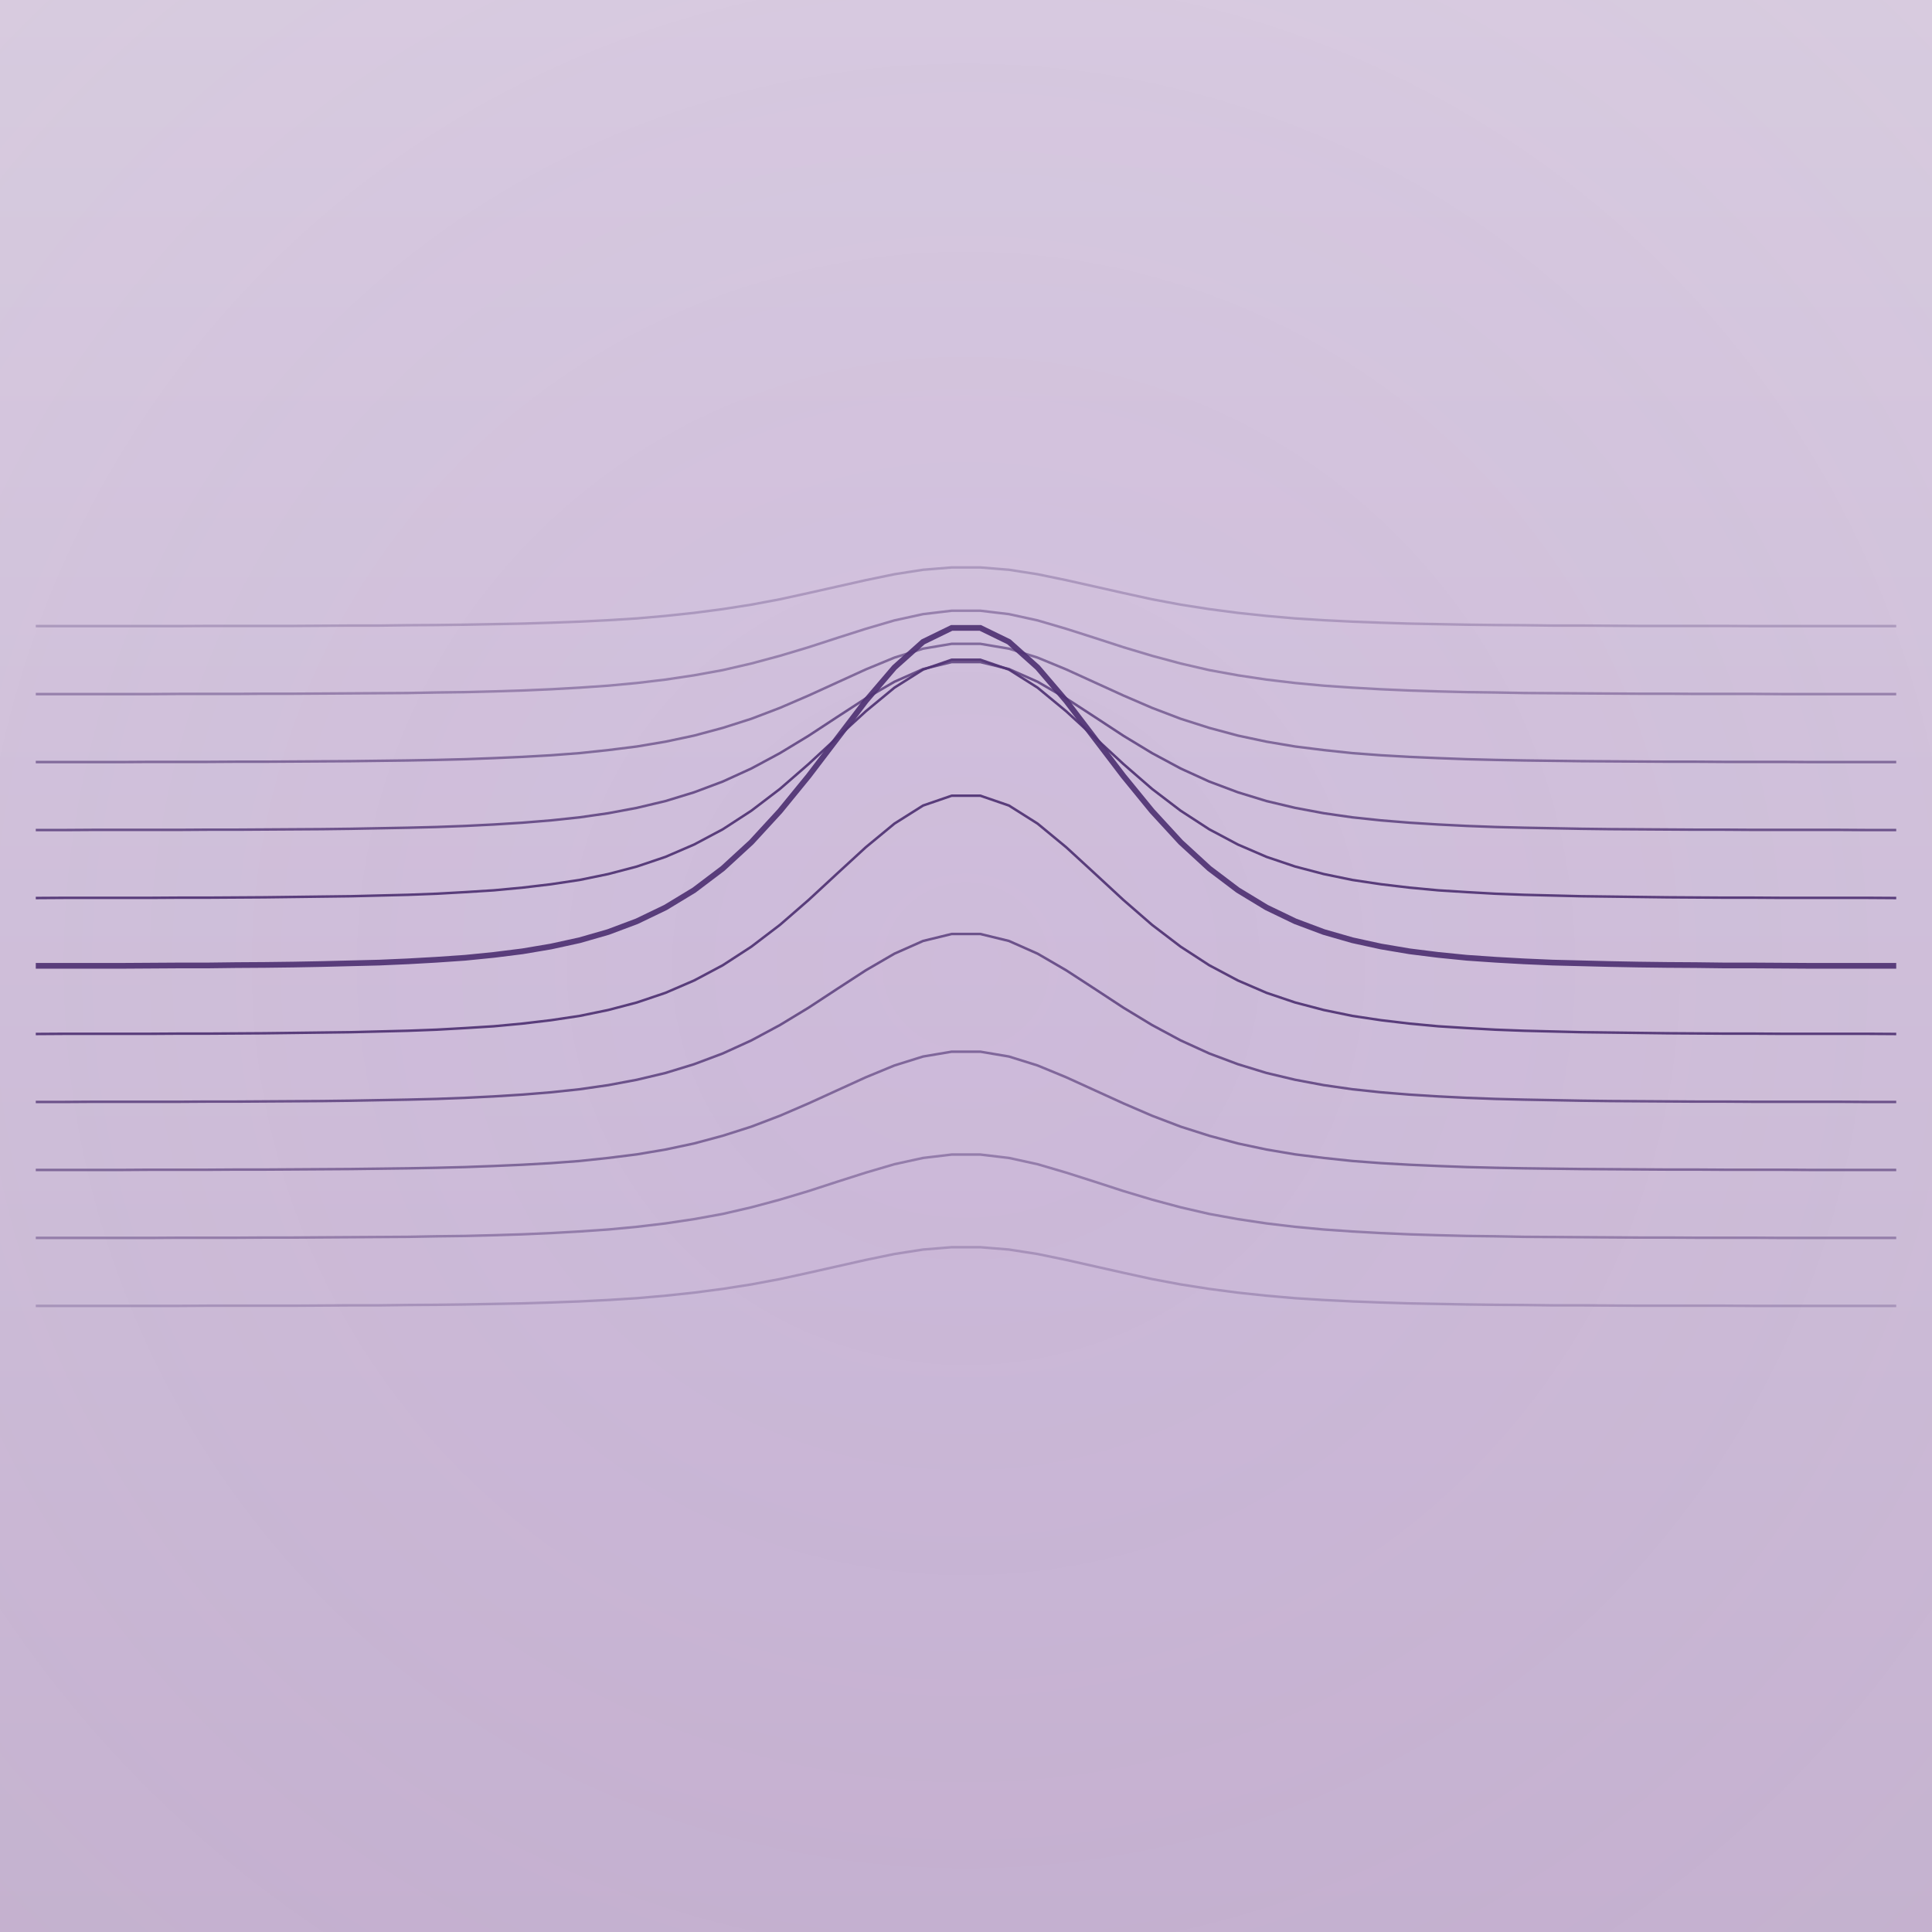
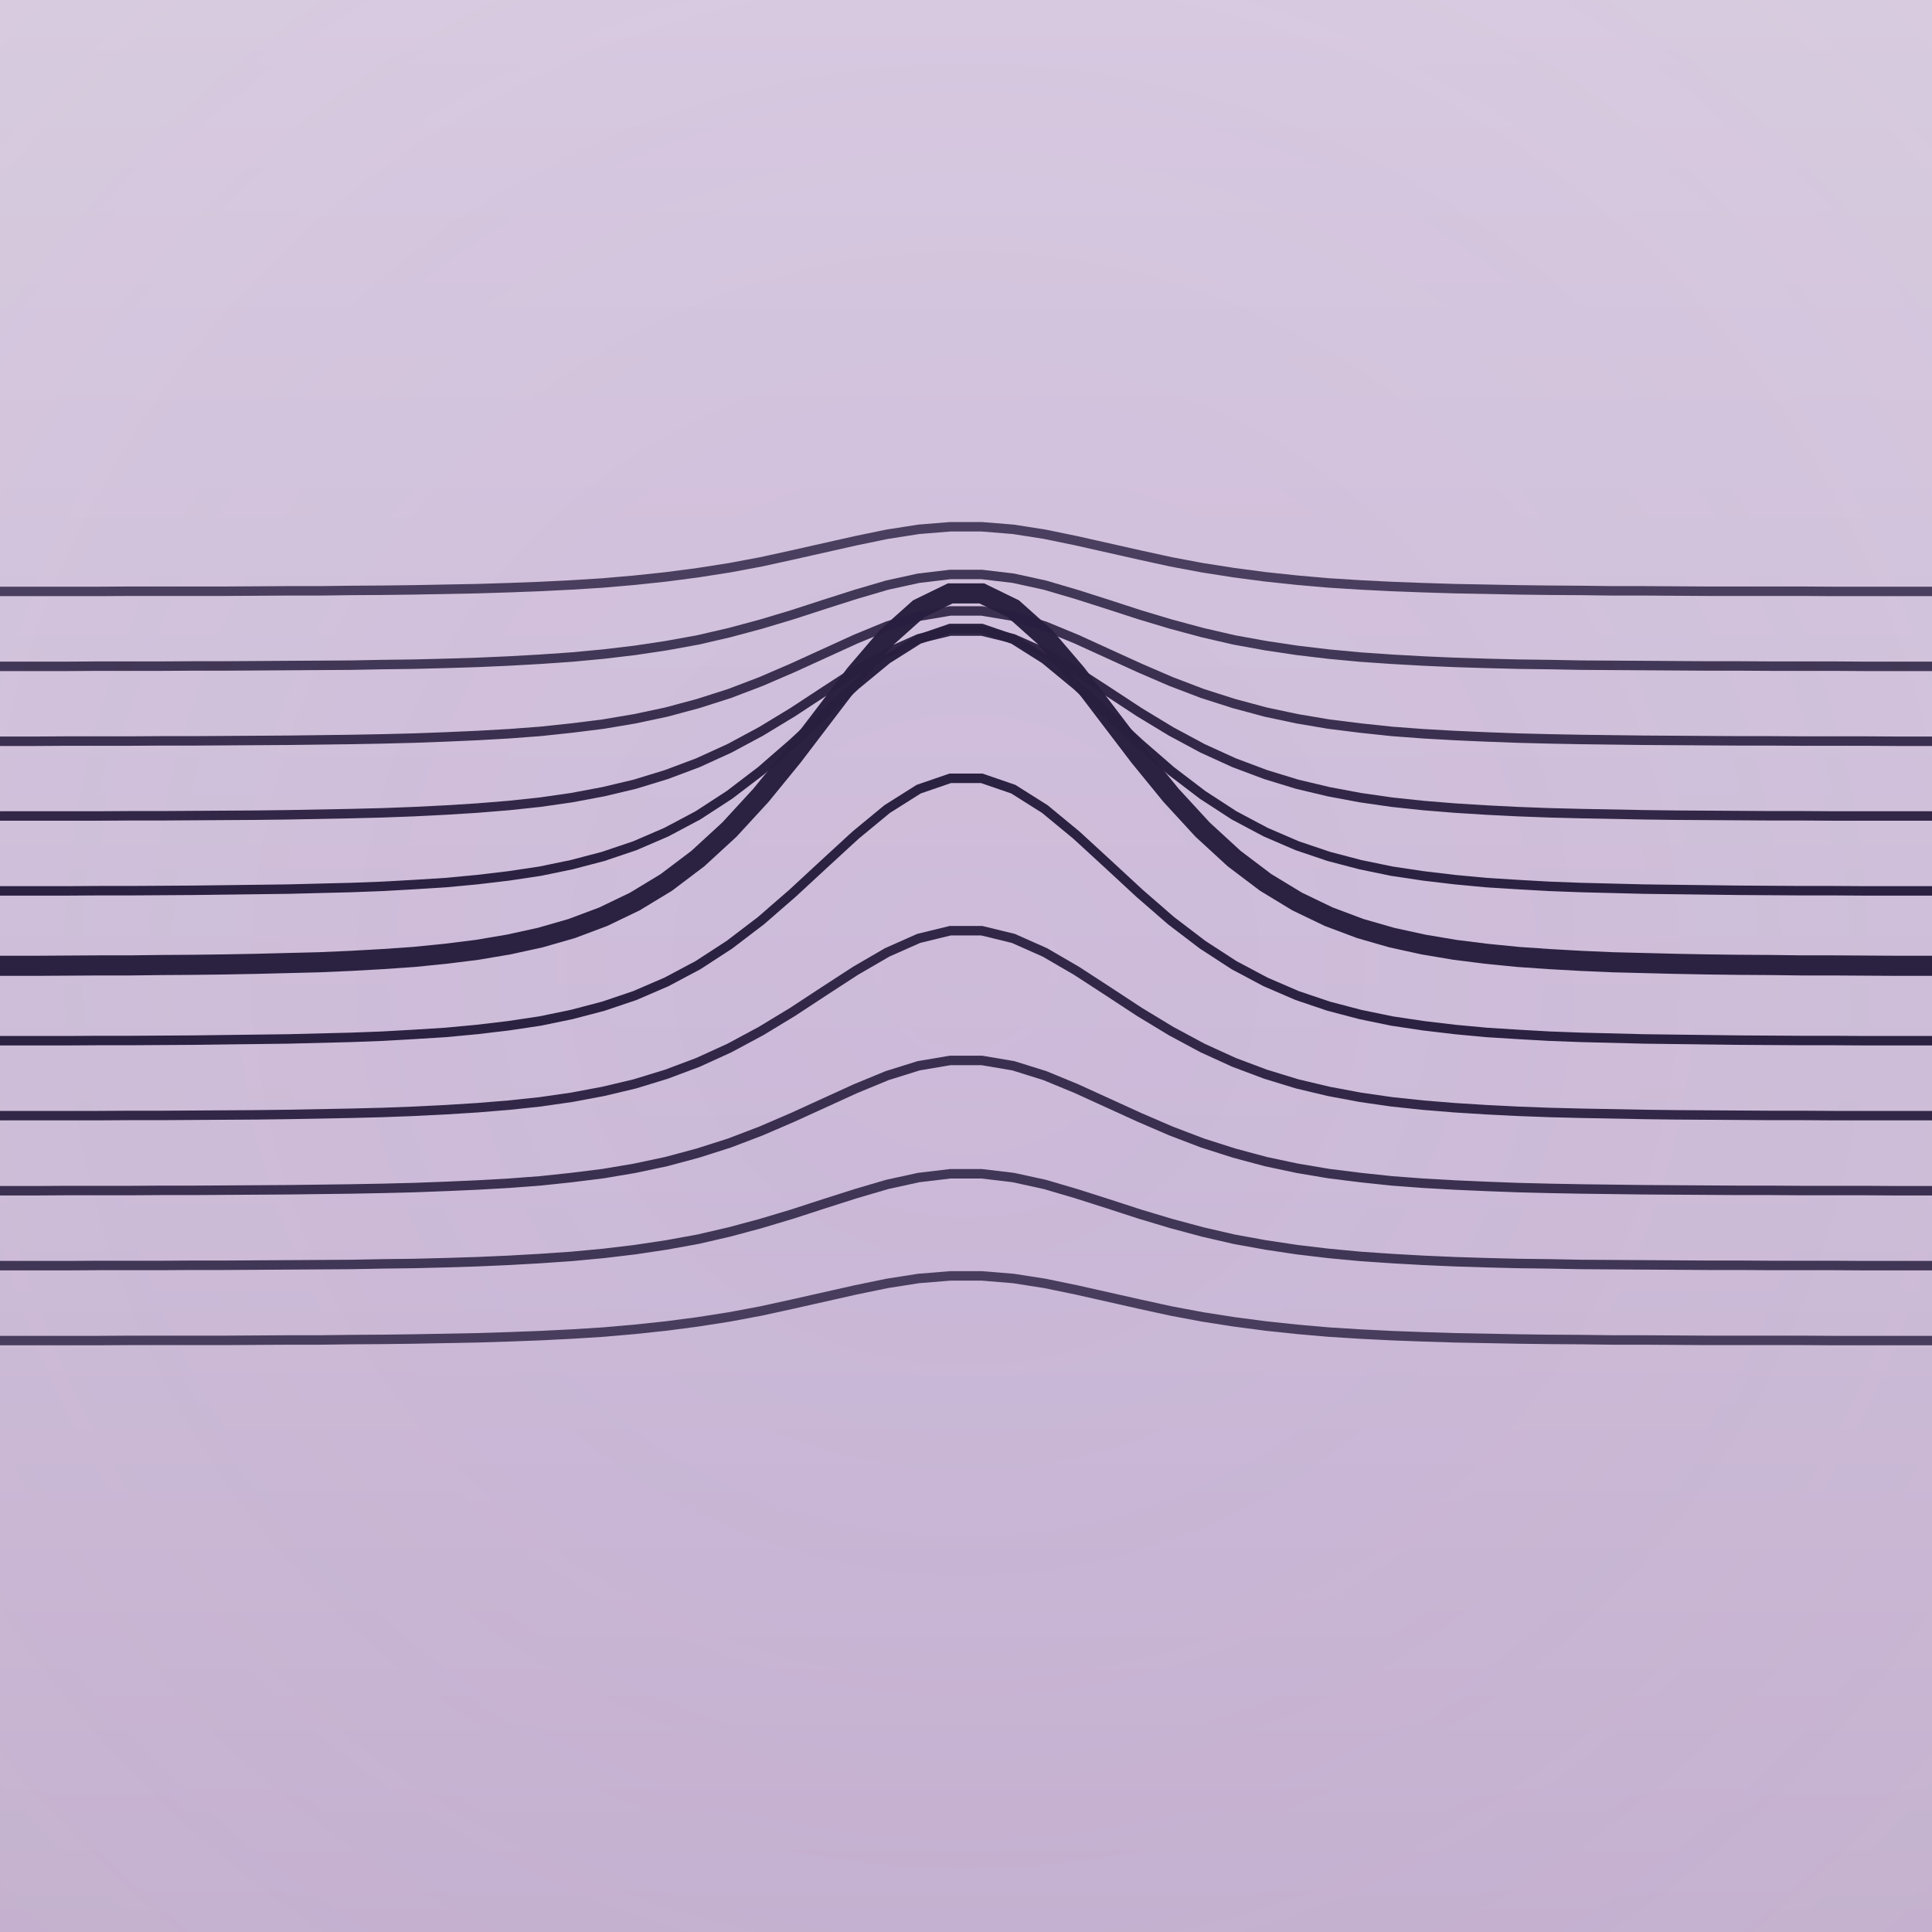
- <svg xmlns="http://www.w3.org/2000/svg" viewBox="260 650 1080 1080" width="100%" height="100%">
+ <svg xmlns="http://www.w3.org/2000/svg" viewBox="310 700 980 980" width="100%" height="100%">
  <defs>
    <linearGradient id="bg-liminal-thresholds" x1="0%" y1="0%" x2="0%" y2="100%">
      <stop offset="0%" stop-color="#d8ccdf" />
      <stop offset="60%" stop-color="#cebfd7" />
      <stop offset="100%" stop-color="#c5b2cf" />
    </linearGradient>
    <radialGradient id="halo-liminal-thresholds" cx="50%" cy="50%" r="75%">
      <stop offset="0%" stop-color="#a855f7" stop-opacity="0.06" />
      <stop offset="55%" stop-color="#a855f7" stop-opacity="0.03" />
      <stop offset="100%" stop-color="#a855f7" stop-opacity="0.00" />
    </radialGradient>
  </defs>
-   <rect x="260" y="650" width="1080" height="1080" fill="url(#bg-liminal-thresholds)" />
-   <rect x="260" y="650" width="1080" height="1080" fill="url(#halo-liminal-thresholds)" />
+   <rect x="310" y="700" width="980" height="980" fill="url(#bg-liminal-thresholds)" />
+   <rect x="310" y="700" width="980" height="980" fill="url(#halo-liminal-thresholds)" />
  <g class="emblem-soliton" transform="translate(0, -210)">
-     <path d="M 280,1210.0 L 296,1210.0 L 312,1210.0 L 328,1210.0 L 344,1210.0 L 360,1210.0 L 376,1209.9 L 392,1209.9 L 408,1209.9 L 424,1209.9 L 440,1209.8 L 456,1209.7 L 472,1209.7 L 488,1209.5 L 504,1209.4 L 520,1209.2 L 536,1208.9 L 552,1208.6 L 568,1208.1 L 584,1207.5 L 600,1206.7 L 616,1205.7 L 632,1204.3 L 648,1202.6 L 664,1200.5 L 680,1198.0 L 696,1195.0 L 712,1191.5 L 728,1187.9 L 744,1184.3 L 760,1181.0 L 776,1178.5 L 792,1177.2 L 808,1177.2 L 824,1178.5 L 840,1181.0 L 856,1184.3 L 872,1187.9 L 888,1191.5 L 904,1195.0 L 920,1198.0 L 936,1200.5 L 952,1202.6 L 968,1204.3 L 984,1205.7 L 1000,1206.7 L 1016,1207.5 L 1032,1208.1 L 1048,1208.6 L 1064,1208.9 L 1080,1209.2 L 1096,1209.4 L 1112,1209.5 L 1128,1209.7 L 1144,1209.7 L 1160,1209.8 L 1176,1209.9 L 1192,1209.9 L 1208,1209.9 L 1224,1209.9 L 1240,1210.0 L 1256,1210.0 L 1272,1210.0 L 1288,1210.0 L 1304,1210.0 L 1320,1210.0" stroke="#4f3273" stroke-width="1.4" fill="none" opacity="0.29" />
-     <path d="M 280,1248.0 L 296,1248.0 L 312,1248.0 L 328,1248.0 L 344,1248.0 L 360,1247.9 L 376,1247.9 L 392,1247.9 L 408,1247.8 L 424,1247.8 L 440,1247.7 L 456,1247.6 L 472,1247.5 L 488,1247.4 L 504,1247.1 L 520,1246.9 L 536,1246.5 L 552,1246.0 L 568,1245.3 L 584,1244.4 L 600,1243.3 L 616,1241.8 L 632,1239.9 L 648,1237.5 L 664,1234.6 L 680,1230.9 L 696,1226.6 L 712,1221.8 L 728,1216.6 L 744,1211.5 L 760,1206.8 L 776,1203.3 L 792,1201.4 L 808,1201.4 L 824,1203.3 L 840,1206.8 L 856,1211.5 L 872,1216.6 L 888,1221.8 L 904,1226.6 L 920,1230.9 L 936,1234.6 L 952,1237.5 L 968,1239.9 L 984,1241.8 L 1000,1243.3 L 1016,1244.4 L 1032,1245.3 L 1048,1246.0 L 1064,1246.5 L 1080,1246.9 L 1096,1247.1 L 1112,1247.4 L 1128,1247.5 L 1144,1247.6 L 1160,1247.7 L 1176,1247.8 L 1192,1247.8 L 1208,1247.9 L 1224,1247.9 L 1240,1247.9 L 1256,1248.0 L 1272,1248.0 L 1288,1248.0 L 1304,1248.0 L 1320,1248.0" stroke="#4f3273" stroke-width="1.4" fill="none" opacity="0.45" />
-     <path d="M 280,1286.0 L 296,1286.0 L 312,1286.0 L 328,1286.0 L 344,1285.9 L 360,1285.9 L 376,1285.9 L 392,1285.8 L 408,1285.8 L 424,1285.7 L 440,1285.6 L 456,1285.5 L 472,1285.3 L 488,1285.1 L 504,1284.8 L 520,1284.4 L 536,1283.8 L 552,1283.1 L 568,1282.2 L 584,1281.0 L 600,1279.3 L 616,1277.3 L 632,1274.6 L 648,1271.2 L 664,1266.9 L 680,1261.8 L 696,1255.7 L 712,1248.8 L 728,1241.5 L 744,1234.2 L 760,1227.6 L 776,1222.6 L 792,1219.9 L 808,1219.9 L 824,1222.6 L 840,1227.6 L 856,1234.2 L 872,1241.5 L 888,1248.8 L 904,1255.7 L 920,1261.8 L 936,1266.9 L 952,1271.2 L 968,1274.6 L 984,1277.3 L 1000,1279.3 L 1016,1281.0 L 1032,1282.2 L 1048,1283.1 L 1064,1283.8 L 1080,1284.4 L 1096,1284.8 L 1112,1285.1 L 1128,1285.3 L 1144,1285.5 L 1160,1285.6 L 1176,1285.7 L 1192,1285.8 L 1208,1285.8 L 1224,1285.9 L 1240,1285.9 L 1256,1285.9 L 1272,1286.0 L 1288,1286.0 L 1304,1286.0 L 1320,1286.0" stroke="#4f3273" stroke-width="1.4" fill="none" opacity="0.61" />
-     <path d="M 280,1324.0 L 296,1324.0 L 312,1323.9 L 328,1323.9 L 344,1323.9 L 360,1323.9 L 376,1323.8 L 392,1323.8 L 408,1323.7 L 424,1323.6 L 440,1323.5 L 456,1323.3 L 472,1323.0 L 488,1322.7 L 504,1322.3 L 520,1321.7 L 536,1320.9 L 552,1319.9 L 568,1318.6 L 584,1316.9 L 600,1314.6 L 616,1311.6 L 632,1307.8 L 648,1302.9 L 664,1296.9 L 680,1289.6 L 696,1281.0 L 712,1271.3 L 728,1260.8 L 744,1250.4 L 760,1241.1 L 776,1234.0 L 792,1230.1 L 808,1230.1 L 824,1234.0 L 840,1241.1 L 856,1250.4 L 872,1260.8 L 888,1271.3 L 904,1281.0 L 920,1289.6 L 936,1296.9 L 952,1302.9 L 968,1307.8 L 984,1311.6 L 1000,1314.6 L 1016,1316.9 L 1032,1318.6 L 1048,1319.9 L 1064,1320.9 L 1080,1321.7 L 1096,1322.3 L 1112,1322.7 L 1128,1323.0 L 1144,1323.3 L 1160,1323.5 L 1176,1323.6 L 1192,1323.7 L 1208,1323.8 L 1224,1323.8 L 1240,1323.9 L 1256,1323.9 L 1272,1323.9 L 1288,1323.9 L 1304,1324.0 L 1320,1324.0" stroke="#4f3273" stroke-width="1.4" fill="none" opacity="0.77" />
-     <path d="M 280,1362.0 L 296,1361.9 L 312,1361.9 L 328,1361.9 L 344,1361.9 L 360,1361.8 L 376,1361.8 L 392,1361.7 L 408,1361.6 L 424,1361.4 L 440,1361.2 L 456,1361.0 L 472,1360.6 L 488,1360.2 L 504,1359.6 L 520,1358.7 L 536,1357.7 L 552,1356.2 L 568,1354.3 L 584,1351.9 L 600,1348.6 L 616,1344.4 L 632,1339.0 L 648,1332.1 L 664,1323.6 L 680,1313.2 L 696,1301.0 L 712,1287.1 L 728,1272.3 L 744,1257.6 L 760,1244.4 L 776,1234.3 L 792,1228.8 L 808,1228.8 L 824,1234.3 L 840,1244.4 L 856,1257.6 L 872,1272.3 L 888,1287.1 L 904,1301.0 L 920,1313.2 L 936,1323.6 L 952,1332.1 L 968,1339.0 L 984,1344.4 L 1000,1348.6 L 1016,1351.9 L 1032,1354.3 L 1048,1356.2 L 1064,1357.7 L 1080,1358.7 L 1096,1359.6 L 1112,1360.2 L 1128,1360.6 L 1144,1361.0 L 1160,1361.2 L 1176,1361.4 L 1192,1361.6 L 1208,1361.7 L 1224,1361.8 L 1240,1361.8 L 1256,1361.9 L 1272,1361.9 L 1288,1361.9 L 1304,1361.9 L 1320,1362.0" stroke="#4f3273" stroke-width="1.4" fill="none" opacity="0.92" />
-     <path d="M 280,1399.9 L 296,1399.9 L 312,1399.9 L 328,1399.9 L 344,1399.8 L 360,1399.7 L 376,1399.7 L 392,1399.5 L 408,1399.4 L 424,1399.2 L 440,1398.9 L 456,1398.5 L 472,1398.1 L 488,1397.4 L 504,1396.5 L 520,1395.4 L 536,1393.8 L 552,1391.8 L 568,1389.1 L 584,1385.6 L 600,1381.0 L 616,1375.0 L 632,1367.3 L 648,1357.6 L 664,1345.5 L 680,1330.8 L 696,1313.4 L 712,1293.8 L 728,1272.8 L 744,1251.8 L 760,1233.1 L 776,1218.8 L 792,1211.0 L 808,1211.0 L 824,1218.8 L 840,1233.1 L 856,1251.8 L 872,1272.8 L 888,1293.8 L 904,1313.4 L 920,1330.8 L 936,1345.5 L 952,1357.6 L 968,1367.3 L 984,1375.0 L 1000,1381.0 L 1016,1385.6 L 1032,1389.1 L 1048,1391.8 L 1064,1393.8 L 1080,1395.4 L 1096,1396.5 L 1112,1397.4 L 1128,1398.1 L 1144,1398.5 L 1160,1398.9 L 1176,1399.2 L 1192,1399.4 L 1208,1399.5 L 1224,1399.7 L 1240,1399.7 L 1256,1399.8 L 1272,1399.9 L 1288,1399.9 L 1304,1399.9 L 1320,1399.9" stroke="#4f3273" stroke-width="3.2" fill="none" opacity="0.92" />
-     <path d="M 280,1438.0 L 296,1437.9 L 312,1437.9 L 328,1437.9 L 344,1437.9 L 360,1437.8 L 376,1437.8 L 392,1437.7 L 408,1437.6 L 424,1437.4 L 440,1437.2 L 456,1437.0 L 472,1436.6 L 488,1436.2 L 504,1435.6 L 520,1434.7 L 536,1433.7 L 552,1432.2 L 568,1430.3 L 584,1427.9 L 600,1424.6 L 616,1420.4 L 632,1415.0 L 648,1408.1 L 664,1399.6 L 680,1389.2 L 696,1377.0 L 712,1363.1 L 728,1348.3 L 744,1333.6 L 760,1320.4 L 776,1310.3 L 792,1304.8 L 808,1304.8 L 824,1310.3 L 840,1320.4 L 856,1333.6 L 872,1348.3 L 888,1363.1 L 904,1377.0 L 920,1389.2 L 936,1399.6 L 952,1408.1 L 968,1415.0 L 984,1420.4 L 1000,1424.6 L 1016,1427.9 L 1032,1430.3 L 1048,1432.2 L 1064,1433.7 L 1080,1434.7 L 1096,1435.6 L 1112,1436.2 L 1128,1436.6 L 1144,1437.0 L 1160,1437.2 L 1176,1437.4 L 1192,1437.6 L 1208,1437.7 L 1224,1437.8 L 1240,1437.8 L 1256,1437.9 L 1272,1437.9 L 1288,1437.9 L 1304,1437.9 L 1320,1438.0" stroke="#4f3273" stroke-width="1.4" fill="none" opacity="0.92" />
-     <path d="M 280,1476.0 L 296,1476.0 L 312,1475.9 L 328,1475.9 L 344,1475.9 L 360,1475.9 L 376,1475.8 L 392,1475.8 L 408,1475.7 L 424,1475.6 L 440,1475.5 L 456,1475.3 L 472,1475.0 L 488,1474.7 L 504,1474.3 L 520,1473.7 L 536,1472.9 L 552,1471.9 L 568,1470.6 L 584,1468.9 L 600,1466.6 L 616,1463.6 L 632,1459.8 L 648,1454.9 L 664,1448.9 L 680,1441.6 L 696,1433.0 L 712,1423.3 L 728,1412.8 L 744,1402.4 L 760,1393.1 L 776,1386.0 L 792,1382.1 L 808,1382.1 L 824,1386.0 L 840,1393.1 L 856,1402.4 L 872,1412.8 L 888,1423.3 L 904,1433.0 L 920,1441.6 L 936,1448.9 L 952,1454.9 L 968,1459.8 L 984,1463.6 L 1000,1466.6 L 1016,1468.9 L 1032,1470.6 L 1048,1471.9 L 1064,1472.9 L 1080,1473.7 L 1096,1474.3 L 1112,1474.7 L 1128,1475.0 L 1144,1475.3 L 1160,1475.5 L 1176,1475.6 L 1192,1475.7 L 1208,1475.8 L 1224,1475.8 L 1240,1475.9 L 1256,1475.9 L 1272,1475.9 L 1288,1475.9 L 1304,1476.0 L 1320,1476.0" stroke="#4f3273" stroke-width="1.4" fill="none" opacity="0.77" />
-     <path d="M 280,1514.0 L 296,1514.0 L 312,1514.0 L 328,1514.0 L 344,1513.9 L 360,1513.9 L 376,1513.9 L 392,1513.8 L 408,1513.8 L 424,1513.7 L 440,1513.6 L 456,1513.5 L 472,1513.3 L 488,1513.1 L 504,1512.8 L 520,1512.4 L 536,1511.8 L 552,1511.1 L 568,1510.2 L 584,1509.0 L 600,1507.3 L 616,1505.3 L 632,1502.6 L 648,1499.2 L 664,1494.9 L 680,1489.8 L 696,1483.7 L 712,1476.8 L 728,1469.5 L 744,1462.2 L 760,1455.6 L 776,1450.6 L 792,1447.9 L 808,1447.9 L 824,1450.6 L 840,1455.6 L 856,1462.2 L 872,1469.5 L 888,1476.8 L 904,1483.7 L 920,1489.8 L 936,1494.9 L 952,1499.2 L 968,1502.6 L 984,1505.3 L 1000,1507.3 L 1016,1509.0 L 1032,1510.2 L 1048,1511.1 L 1064,1511.8 L 1080,1512.4 L 1096,1512.8 L 1112,1513.1 L 1128,1513.3 L 1144,1513.5 L 1160,1513.6 L 1176,1513.7 L 1192,1513.8 L 1208,1513.8 L 1224,1513.9 L 1240,1513.9 L 1256,1513.9 L 1272,1514.0 L 1288,1514.0 L 1304,1514.0 L 1320,1514.0" stroke="#4f3273" stroke-width="1.4" fill="none" opacity="0.61" />
-     <path d="M 280,1552.0 L 296,1552.0 L 312,1552.0 L 328,1552.0 L 344,1552.0 L 360,1551.9 L 376,1551.9 L 392,1551.9 L 408,1551.8 L 424,1551.8 L 440,1551.7 L 456,1551.6 L 472,1551.5 L 488,1551.4 L 504,1551.1 L 520,1550.9 L 536,1550.5 L 552,1550.0 L 568,1549.3 L 584,1548.4 L 600,1547.3 L 616,1545.8 L 632,1543.9 L 648,1541.5 L 664,1538.6 L 680,1534.9 L 696,1530.6 L 712,1525.8 L 728,1520.6 L 744,1515.5 L 760,1510.8 L 776,1507.3 L 792,1505.4 L 808,1505.4 L 824,1507.3 L 840,1510.8 L 856,1515.5 L 872,1520.6 L 888,1525.8 L 904,1530.6 L 920,1534.9 L 936,1538.6 L 952,1541.5 L 968,1543.9 L 984,1545.8 L 1000,1547.3 L 1016,1548.4 L 1032,1549.3 L 1048,1550.0 L 1064,1550.5 L 1080,1550.9 L 1096,1551.1 L 1112,1551.4 L 1128,1551.5 L 1144,1551.6 L 1160,1551.7 L 1176,1551.8 L 1192,1551.8 L 1208,1551.9 L 1224,1551.9 L 1240,1551.9 L 1256,1552.0 L 1272,1552.0 L 1288,1552.0 L 1304,1552.0 L 1320,1552.0" stroke="#4f3273" stroke-width="1.4" fill="none" opacity="0.45" />
-     <path d="M 280,1590.0 L 296,1590.0 L 312,1590.0 L 328,1590.0 L 344,1590.0 L 360,1590.0 L 376,1589.9 L 392,1589.9 L 408,1589.9 L 424,1589.9 L 440,1589.8 L 456,1589.7 L 472,1589.7 L 488,1589.5 L 504,1589.4 L 520,1589.2 L 536,1588.9 L 552,1588.6 L 568,1588.1 L 584,1587.5 L 600,1586.7 L 616,1585.7 L 632,1584.3 L 648,1582.6 L 664,1580.5 L 680,1578.0 L 696,1575.0 L 712,1571.5 L 728,1567.9 L 744,1564.3 L 760,1561.0 L 776,1558.5 L 792,1557.2 L 808,1557.2 L 824,1558.5 L 840,1561.0 L 856,1564.3 L 872,1567.9 L 888,1571.5 L 904,1575.0 L 920,1578.0 L 936,1580.5 L 952,1582.6 L 968,1584.3 L 984,1585.7 L 1000,1586.7 L 1016,1587.5 L 1032,1588.1 L 1048,1588.6 L 1064,1588.9 L 1080,1589.2 L 1096,1589.4 L 1112,1589.5 L 1128,1589.7 L 1144,1589.7 L 1160,1589.8 L 1176,1589.9 L 1192,1589.9 L 1208,1589.9 L 1224,1589.9 L 1240,1590.0 L 1256,1590.0 L 1272,1590.0 L 1288,1590.0 L 1304,1590.0 L 1320,1590.0" stroke="#4f3273" stroke-width="1.4" fill="none" opacity="0.29" />
+     <path d="M 280,1210.0 L 296,1210.0 L 312,1210.0 L 328,1210.0 L 344,1210.0 L 360,1210.0 L 376,1209.9 L 392,1209.9 L 408,1209.9 L 424,1209.9 L 440,1209.8 L 456,1209.7 L 472,1209.7 L 488,1209.5 L 504,1209.4 L 520,1209.2 L 536,1208.9 L 552,1208.6 L 568,1208.1 L 584,1207.5 L 600,1206.7 L 616,1205.7 L 632,1204.3 L 648,1202.6 L 664,1200.5 L 680,1198.0 L 696,1195.0 L 712,1191.5 L 728,1187.9 L 744,1184.3 L 760,1181.0 L 776,1178.5 L 792,1177.2 L 808,1177.2 L 824,1178.5 L 840,1181.0 L 856,1184.3 L 872,1187.9 L 888,1191.5 L 904,1195.0 L 920,1198.0 L 936,1200.5 L 952,1202.6 L 968,1204.3 L 984,1205.7 L 1000,1206.7 L 1016,1207.5 L 1032,1208.1 L 1048,1208.6 L 1064,1208.9 L 1080,1209.2 L 1096,1209.4 L 1112,1209.5 L 1128,1209.7 L 1144,1209.7 L 1160,1209.8 L 1176,1209.9 L 1192,1209.9 L 1208,1209.9 L 1224,1209.9 L 1240,1210.0 L 1256,1210.0 L 1272,1210.0 L 1288,1210.0 L 1304,1210.0 L 1320,1210.0" stroke="#281e3e" stroke-width="4.8" fill="none" opacity="0.80" />
+     <path d="M 280,1248.0 L 296,1248.0 L 312,1248.0 L 328,1248.0 L 344,1248.0 L 360,1247.9 L 376,1247.9 L 392,1247.9 L 408,1247.8 L 424,1247.8 L 440,1247.7 L 456,1247.6 L 472,1247.5 L 488,1247.4 L 504,1247.1 L 520,1246.9 L 536,1246.5 L 552,1246.0 L 568,1245.3 L 584,1244.4 L 600,1243.3 L 616,1241.8 L 632,1239.9 L 648,1237.5 L 664,1234.6 L 680,1230.9 L 696,1226.6 L 712,1221.8 L 728,1216.6 L 744,1211.5 L 760,1206.8 L 776,1203.3 L 792,1201.4 L 808,1201.4 L 824,1203.3 L 840,1206.8 L 856,1211.5 L 872,1216.6 L 888,1221.8 L 904,1226.6 L 920,1230.9 L 936,1234.6 L 952,1237.5 L 968,1239.9 L 984,1241.8 L 1000,1243.3 L 1016,1244.4 L 1032,1245.3 L 1048,1246.0 L 1064,1246.5 L 1080,1246.9 L 1096,1247.1 L 1112,1247.4 L 1128,1247.5 L 1144,1247.6 L 1160,1247.7 L 1176,1247.8 L 1192,1247.8 L 1208,1247.9 L 1224,1247.9 L 1240,1247.9 L 1256,1248.0 L 1272,1248.0 L 1288,1248.0 L 1304,1248.0 L 1320,1248.0" stroke="#281e3e" stroke-width="4.8" fill="none" opacity="0.85" />
+     <path d="M 280,1286.0 L 296,1286.0 L 312,1286.0 L 328,1286.0 L 344,1285.9 L 360,1285.9 L 376,1285.9 L 392,1285.8 L 408,1285.8 L 424,1285.7 L 440,1285.6 L 456,1285.5 L 472,1285.3 L 488,1285.1 L 504,1284.8 L 520,1284.4 L 536,1283.8 L 552,1283.1 L 568,1282.2 L 584,1281.0 L 600,1279.3 L 616,1277.3 L 632,1274.6 L 648,1271.2 L 664,1266.9 L 680,1261.8 L 696,1255.7 L 712,1248.8 L 728,1241.5 L 744,1234.2 L 760,1227.6 L 776,1222.6 L 792,1219.9 L 808,1219.9 L 824,1222.6 L 840,1227.6 L 856,1234.2 L 872,1241.5 L 888,1248.8 L 904,1255.7 L 920,1261.8 L 936,1266.9 L 952,1271.2 L 968,1274.6 L 984,1277.3 L 1000,1279.3 L 1016,1281.0 L 1032,1282.2 L 1048,1283.1 L 1064,1283.8 L 1080,1284.4 L 1096,1284.8 L 1112,1285.1 L 1128,1285.3 L 1144,1285.5 L 1160,1285.6 L 1176,1285.7 L 1192,1285.8 L 1208,1285.8 L 1224,1285.9 L 1240,1285.9 L 1256,1285.9 L 1272,1286.0 L 1288,1286.0 L 1304,1286.0 L 1320,1286.0" stroke="#281e3e" stroke-width="4.8" fill="none" opacity="0.89" />
+     <path d="M 280,1324.0 L 296,1324.0 L 312,1323.9 L 328,1323.9 L 344,1323.9 L 360,1323.9 L 376,1323.8 L 392,1323.8 L 408,1323.7 L 424,1323.6 L 440,1323.5 L 456,1323.3 L 472,1323.0 L 488,1322.7 L 504,1322.3 L 520,1321.7 L 536,1320.9 L 552,1319.9 L 568,1318.6 L 584,1316.9 L 600,1314.6 L 616,1311.6 L 632,1307.8 L 648,1302.9 L 664,1296.9 L 680,1289.6 L 696,1281.0 L 712,1271.3 L 728,1260.8 L 744,1250.4 L 760,1241.1 L 776,1234.0 L 792,1230.1 L 808,1230.1 L 824,1234.0 L 840,1241.1 L 856,1250.4 L 872,1260.8 L 888,1271.3 L 904,1281.0 L 920,1289.6 L 936,1296.9 L 952,1302.9 L 968,1307.8 L 984,1311.6 L 1000,1314.6 L 1016,1316.9 L 1032,1318.6 L 1048,1319.9 L 1064,1320.9 L 1080,1321.7 L 1096,1322.3 L 1112,1322.7 L 1128,1323.0 L 1144,1323.3 L 1160,1323.5 L 1176,1323.6 L 1192,1323.7 L 1208,1323.8 L 1224,1323.8 L 1240,1323.9 L 1256,1323.9 L 1272,1323.9 L 1288,1323.9 L 1304,1324.0 L 1320,1324.0" stroke="#281e3e" stroke-width="4.8" fill="none" opacity="0.94" />
+     <path d="M 280,1362.0 L 296,1361.9 L 312,1361.9 L 328,1361.9 L 344,1361.9 L 360,1361.8 L 376,1361.8 L 392,1361.7 L 408,1361.6 L 424,1361.4 L 440,1361.2 L 456,1361.0 L 472,1360.6 L 488,1360.2 L 504,1359.6 L 520,1358.7 L 536,1357.7 L 552,1356.2 L 568,1354.3 L 584,1351.9 L 600,1348.6 L 616,1344.4 L 632,1339.0 L 648,1332.1 L 664,1323.6 L 680,1313.2 L 696,1301.0 L 712,1287.1 L 728,1272.3 L 744,1257.6 L 760,1244.4 L 776,1234.3 L 792,1228.8 L 808,1228.8 L 824,1234.3 L 840,1244.4 L 856,1257.6 L 872,1272.3 L 888,1287.1 L 904,1301.0 L 920,1313.2 L 936,1323.6 L 952,1332.1 L 968,1339.0 L 984,1344.4 L 1000,1348.6 L 1016,1351.9 L 1032,1354.3 L 1048,1356.2 L 1064,1357.7 L 1080,1358.7 L 1096,1359.6 L 1112,1360.2 L 1128,1360.6 L 1144,1361.0 L 1160,1361.2 L 1176,1361.4 L 1192,1361.6 L 1208,1361.7 L 1224,1361.8 L 1240,1361.8 L 1256,1361.9 L 1272,1361.9 L 1288,1361.9 L 1304,1361.9 L 1320,1362.0" stroke="#281e3e" stroke-width="4.8" fill="none" opacity="0.98" />
+     <path d="M 280,1399.9 L 296,1399.9 L 312,1399.9 L 328,1399.9 L 344,1399.8 L 360,1399.7 L 376,1399.7 L 392,1399.5 L 408,1399.4 L 424,1399.2 L 440,1398.9 L 456,1398.5 L 472,1398.1 L 488,1397.4 L 504,1396.5 L 520,1395.4 L 536,1393.8 L 552,1391.8 L 568,1389.1 L 584,1385.6 L 600,1381.0 L 616,1375.0 L 632,1367.3 L 648,1357.6 L 664,1345.5 L 680,1330.8 L 696,1313.4 L 712,1293.8 L 728,1272.8 L 744,1251.8 L 760,1233.1 L 776,1218.8 L 792,1211.0 L 808,1211.0 L 824,1218.8 L 840,1233.1 L 856,1251.8 L 872,1272.8 L 888,1293.8 L 904,1313.4 L 920,1330.8 L 936,1345.5 L 952,1357.6 L 968,1367.3 L 984,1375.0 L 1000,1381.0 L 1016,1385.6 L 1032,1389.1 L 1048,1391.8 L 1064,1393.8 L 1080,1395.4 L 1096,1396.5 L 1112,1397.4 L 1128,1398.1 L 1144,1398.5 L 1160,1398.9 L 1176,1399.2 L 1192,1399.4 L 1208,1399.5 L 1224,1399.7 L 1240,1399.7 L 1256,1399.8 L 1272,1399.9 L 1288,1399.9 L 1304,1399.9 L 1320,1399.9" stroke="#281e3e" stroke-width="10.2" fill="none" opacity="0.98" />
+     <path d="M 280,1438.0 L 296,1437.9 L 312,1437.9 L 328,1437.9 L 344,1437.9 L 360,1437.8 L 376,1437.8 L 392,1437.7 L 408,1437.6 L 424,1437.4 L 440,1437.2 L 456,1437.0 L 472,1436.6 L 488,1436.2 L 504,1435.6 L 520,1434.7 L 536,1433.7 L 552,1432.2 L 568,1430.3 L 584,1427.9 L 600,1424.6 L 616,1420.4 L 632,1415.0 L 648,1408.1 L 664,1399.6 L 680,1389.2 L 696,1377.0 L 712,1363.1 L 728,1348.3 L 744,1333.6 L 760,1320.4 L 776,1310.3 L 792,1304.8 L 808,1304.8 L 824,1310.3 L 840,1320.4 L 856,1333.6 L 872,1348.3 L 888,1363.1 L 904,1377.0 L 920,1389.2 L 936,1399.6 L 952,1408.1 L 968,1415.0 L 984,1420.4 L 1000,1424.6 L 1016,1427.9 L 1032,1430.3 L 1048,1432.2 L 1064,1433.7 L 1080,1434.7 L 1096,1435.6 L 1112,1436.2 L 1128,1436.6 L 1144,1437.0 L 1160,1437.2 L 1176,1437.4 L 1192,1437.6 L 1208,1437.7 L 1224,1437.8 L 1240,1437.8 L 1256,1437.9 L 1272,1437.9 L 1288,1437.9 L 1304,1437.9 L 1320,1438.0" stroke="#281e3e" stroke-width="4.8" fill="none" opacity="0.98" />
+     <path d="M 280,1476.0 L 296,1476.0 L 312,1475.9 L 328,1475.9 L 344,1475.9 L 360,1475.9 L 376,1475.8 L 392,1475.8 L 408,1475.7 L 424,1475.6 L 440,1475.5 L 456,1475.3 L 472,1475.0 L 488,1474.7 L 504,1474.3 L 520,1473.7 L 536,1472.9 L 552,1471.9 L 568,1470.6 L 584,1468.9 L 600,1466.6 L 616,1463.6 L 632,1459.8 L 648,1454.9 L 664,1448.9 L 680,1441.6 L 696,1433.0 L 712,1423.3 L 728,1412.8 L 744,1402.4 L 760,1393.1 L 776,1386.0 L 792,1382.1 L 808,1382.1 L 824,1386.0 L 840,1393.1 L 856,1402.4 L 872,1412.8 L 888,1423.3 L 904,1433.0 L 920,1441.6 L 936,1448.9 L 952,1454.9 L 968,1459.8 L 984,1463.6 L 1000,1466.6 L 1016,1468.9 L 1032,1470.6 L 1048,1471.9 L 1064,1472.9 L 1080,1473.7 L 1096,1474.3 L 1112,1474.7 L 1128,1475.0 L 1144,1475.3 L 1160,1475.5 L 1176,1475.6 L 1192,1475.7 L 1208,1475.8 L 1224,1475.8 L 1240,1475.9 L 1256,1475.9 L 1272,1475.9 L 1288,1475.9 L 1304,1476.0 L 1320,1476.0" stroke="#281e3e" stroke-width="4.8" fill="none" opacity="0.94" />
+     <path d="M 280,1514.0 L 296,1514.0 L 312,1514.0 L 328,1514.0 L 344,1513.9 L 360,1513.9 L 376,1513.9 L 392,1513.8 L 408,1513.8 L 424,1513.7 L 440,1513.6 L 456,1513.5 L 472,1513.3 L 488,1513.1 L 504,1512.8 L 520,1512.4 L 536,1511.8 L 552,1511.1 L 568,1510.2 L 584,1509.0 L 600,1507.3 L 616,1505.3 L 632,1502.6 L 648,1499.2 L 664,1494.9 L 680,1489.8 L 696,1483.7 L 712,1476.8 L 728,1469.5 L 744,1462.2 L 760,1455.6 L 776,1450.6 L 792,1447.9 L 808,1447.9 L 824,1450.6 L 840,1455.6 L 856,1462.2 L 872,1469.5 L 888,1476.8 L 904,1483.7 L 920,1489.8 L 936,1494.9 L 952,1499.2 L 968,1502.6 L 984,1505.3 L 1000,1507.3 L 1016,1509.0 L 1032,1510.2 L 1048,1511.1 L 1064,1511.8 L 1080,1512.4 L 1096,1512.8 L 1112,1513.1 L 1128,1513.3 L 1144,1513.5 L 1160,1513.6 L 1176,1513.7 L 1192,1513.8 L 1208,1513.8 L 1224,1513.9 L 1240,1513.9 L 1256,1513.9 L 1272,1514.0 L 1288,1514.0 L 1304,1514.0 L 1320,1514.0" stroke="#281e3e" stroke-width="4.8" fill="none" opacity="0.89" />
+     <path d="M 280,1552.0 L 296,1552.0 L 312,1552.0 L 328,1552.0 L 344,1552.0 L 360,1551.9 L 376,1551.9 L 392,1551.9 L 408,1551.8 L 424,1551.8 L 440,1551.7 L 456,1551.6 L 472,1551.5 L 488,1551.4 L 504,1551.1 L 520,1550.9 L 536,1550.5 L 552,1550.0 L 568,1549.3 L 584,1548.4 L 600,1547.3 L 616,1545.8 L 632,1543.9 L 648,1541.5 L 664,1538.6 L 680,1534.9 L 696,1530.6 L 712,1525.8 L 728,1520.6 L 744,1515.5 L 760,1510.8 L 776,1507.3 L 792,1505.4 L 808,1505.4 L 824,1507.3 L 840,1510.8 L 856,1515.5 L 872,1520.6 L 888,1525.8 L 904,1530.6 L 920,1534.9 L 936,1538.6 L 952,1541.5 L 968,1543.9 L 984,1545.8 L 1000,1547.3 L 1016,1548.4 L 1032,1549.3 L 1048,1550.0 L 1064,1550.5 L 1080,1550.9 L 1096,1551.1 L 1112,1551.4 L 1128,1551.5 L 1144,1551.6 L 1160,1551.7 L 1176,1551.8 L 1192,1551.8 L 1208,1551.9 L 1224,1551.9 L 1240,1551.9 L 1256,1552.0 L 1272,1552.0 L 1288,1552.0 L 1304,1552.0 L 1320,1552.0" stroke="#281e3e" stroke-width="4.8" fill="none" opacity="0.85" />
+     <path d="M 280,1590.0 L 296,1590.0 L 312,1590.0 L 328,1590.0 L 344,1590.0 L 360,1590.0 L 376,1589.9 L 392,1589.9 L 408,1589.9 L 424,1589.9 L 440,1589.8 L 456,1589.7 L 472,1589.7 L 488,1589.5 L 504,1589.4 L 520,1589.2 L 536,1588.9 L 552,1588.6 L 568,1588.1 L 584,1587.5 L 600,1586.7 L 616,1585.7 L 632,1584.3 L 648,1582.6 L 664,1580.5 L 680,1578.0 L 696,1575.0 L 712,1571.5 L 728,1567.9 L 744,1564.3 L 760,1561.0 L 776,1558.5 L 792,1557.2 L 808,1557.2 L 824,1558.5 L 840,1561.0 L 856,1564.3 L 872,1567.9 L 888,1571.5 L 904,1575.0 L 920,1578.0 L 936,1580.5 L 952,1582.6 L 968,1584.3 L 984,1585.7 L 1000,1586.7 L 1016,1587.5 L 1032,1588.1 L 1048,1588.6 L 1064,1588.9 L 1080,1589.2 L 1096,1589.4 L 1112,1589.5 L 1128,1589.7 L 1144,1589.7 L 1160,1589.8 L 1176,1589.9 L 1192,1589.9 L 1208,1589.9 L 1224,1589.9 L 1240,1590.0 L 1256,1590.0 L 1272,1590.0 L 1288,1590.0 L 1304,1590.0 L 1320,1590.0" stroke="#281e3e" stroke-width="4.8" fill="none" opacity="0.80" />
  </g>
</svg>
